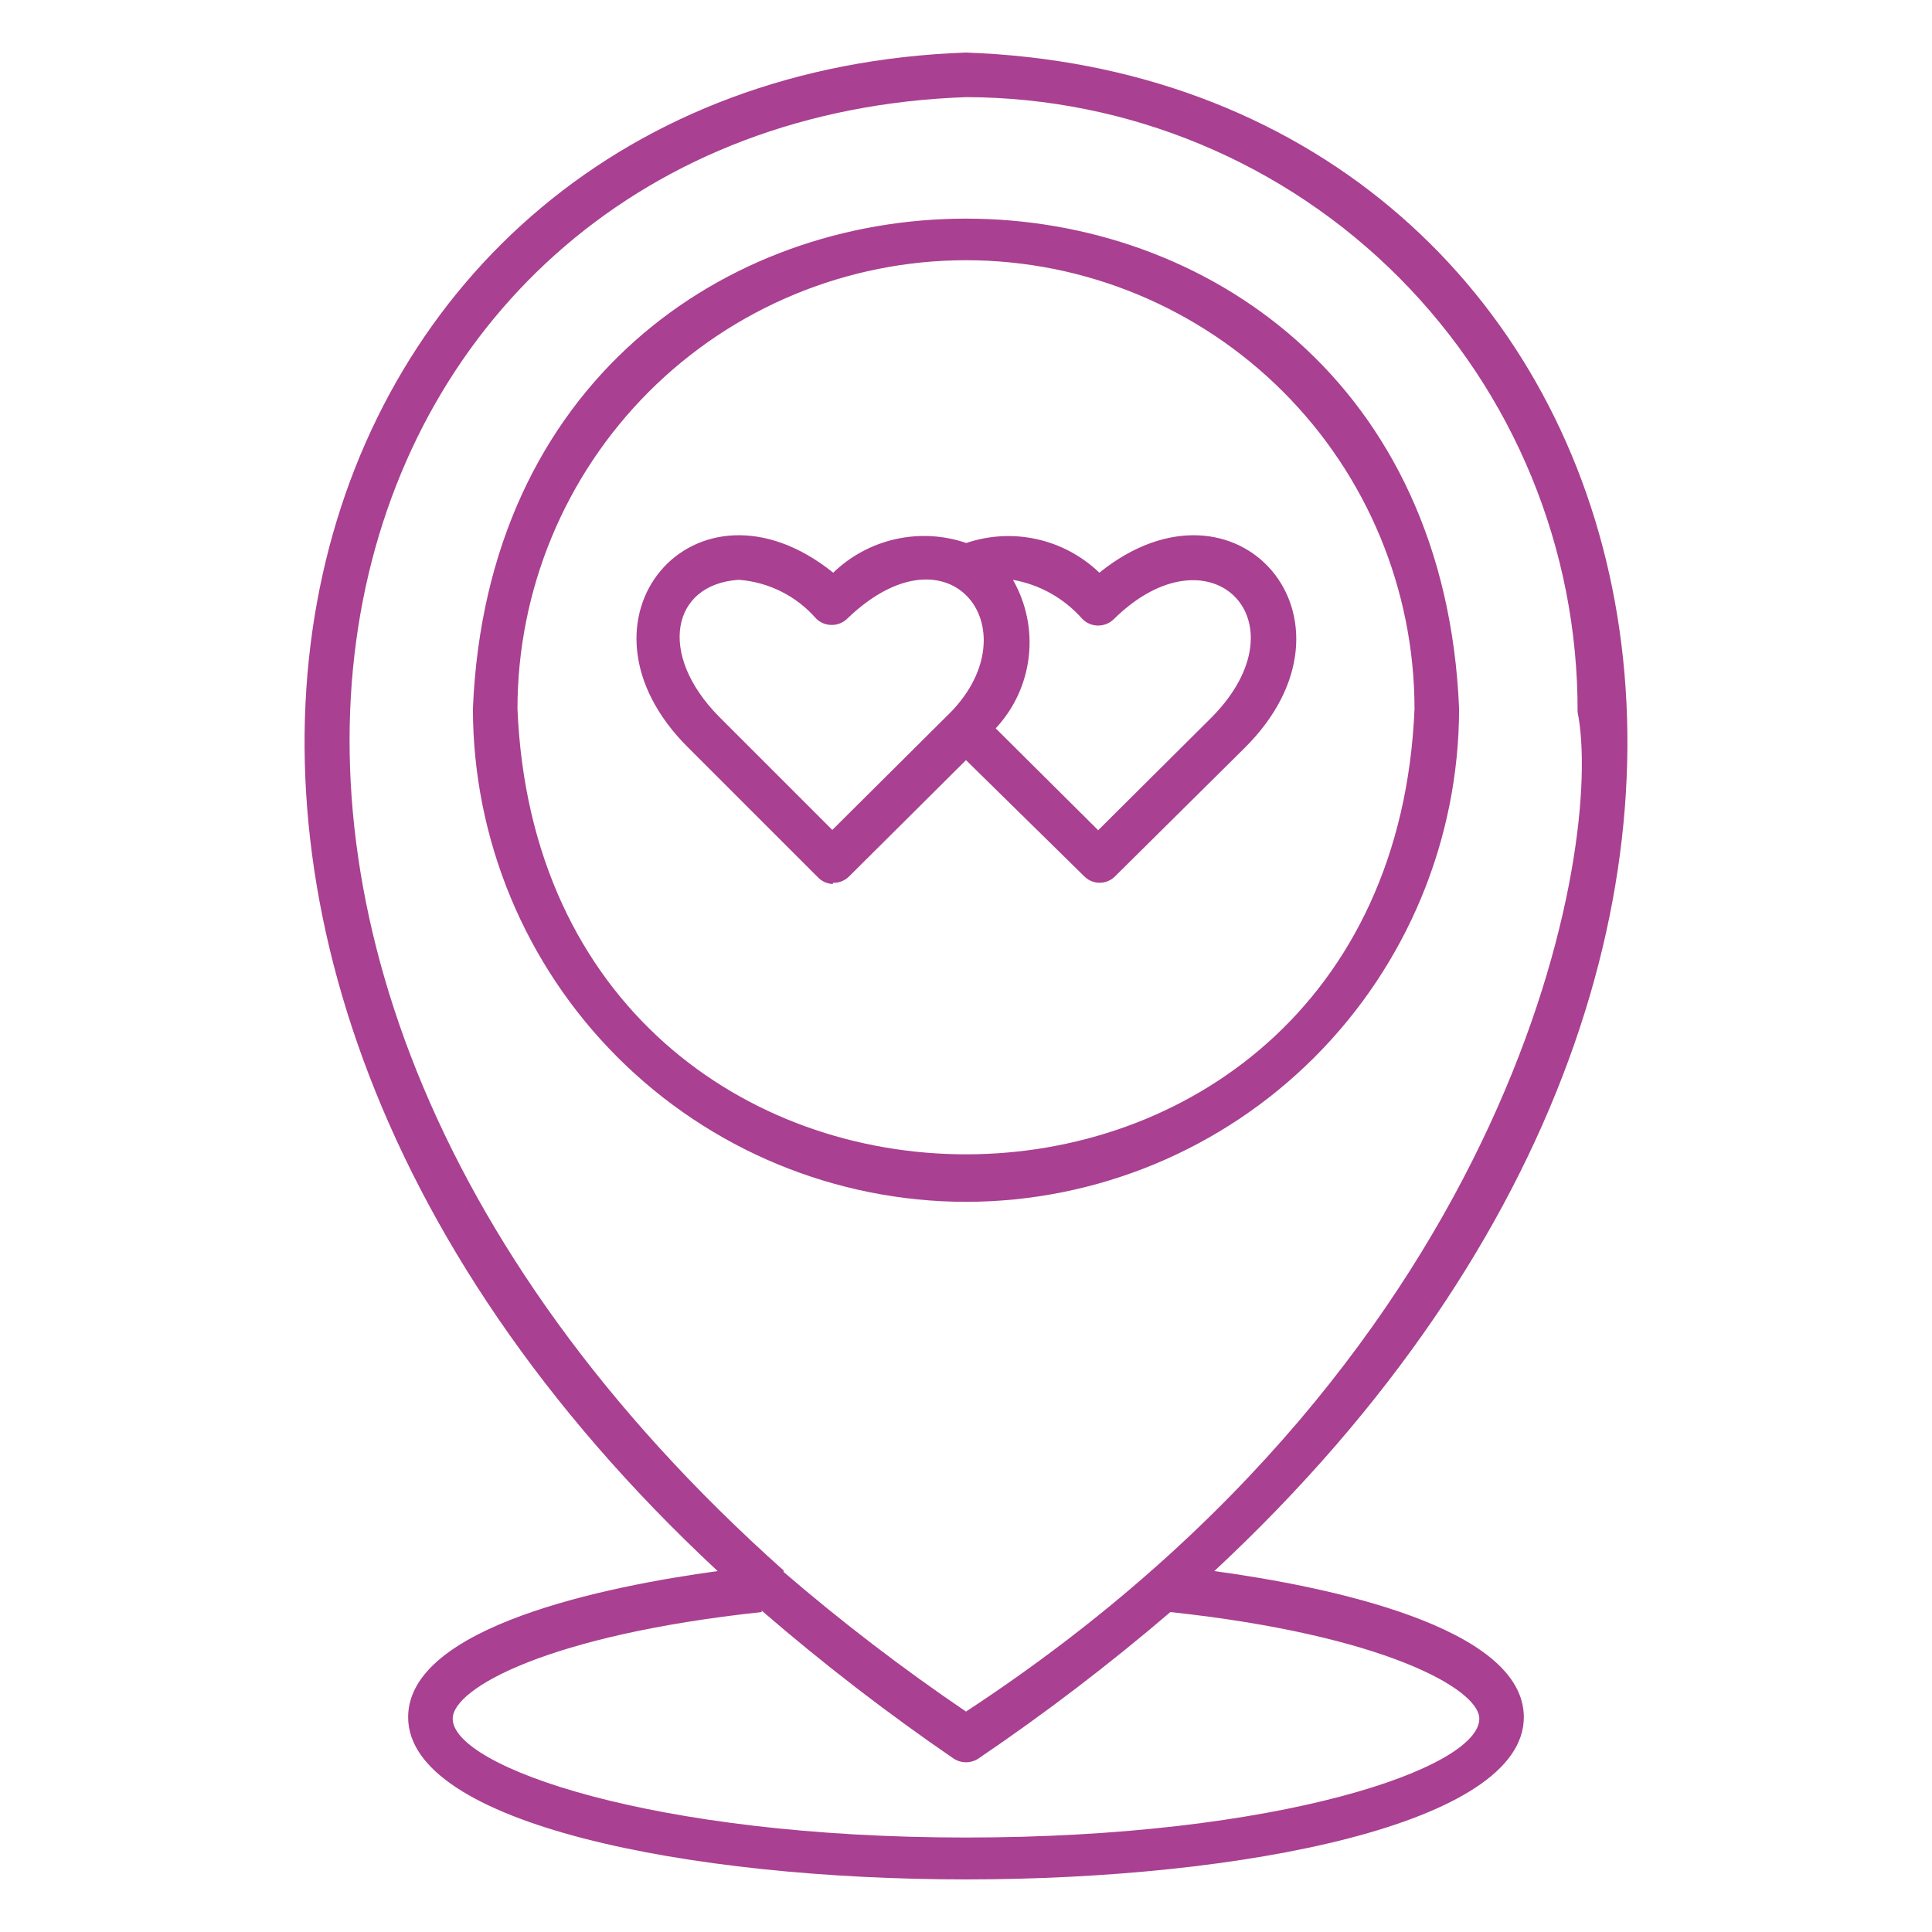
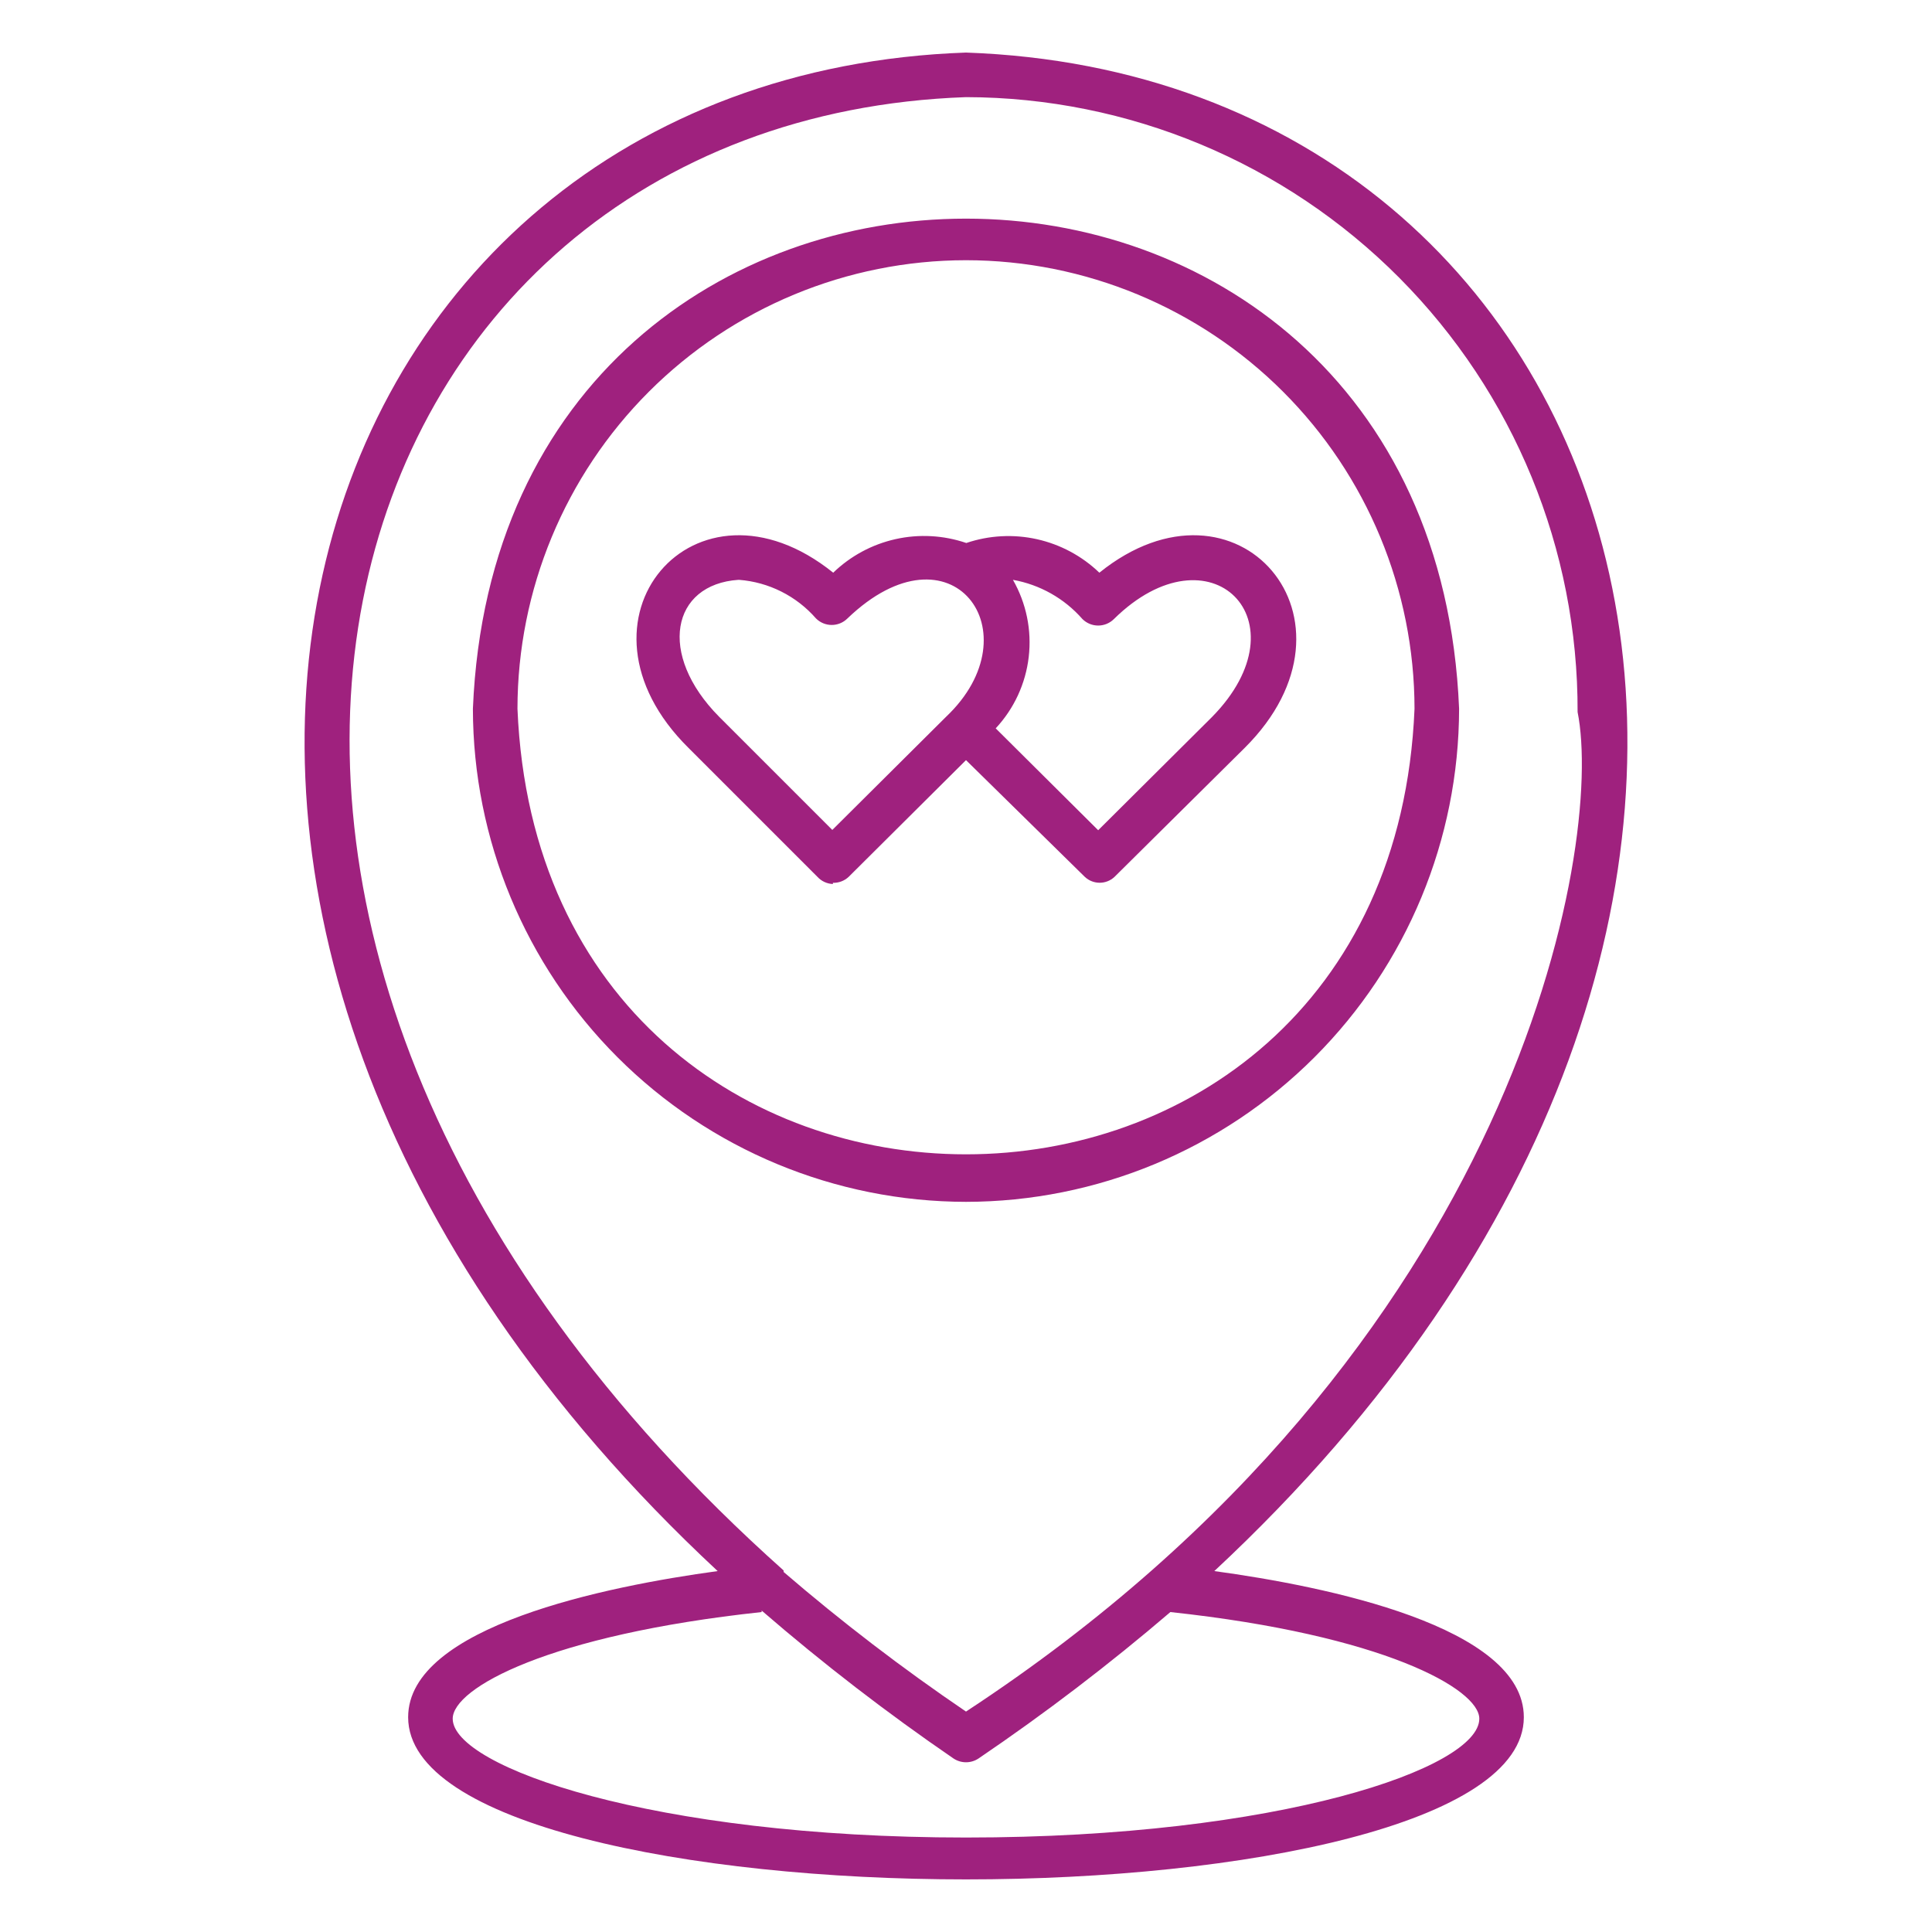
<svg xmlns="http://www.w3.org/2000/svg" width="150" height="150" viewBox="0 0 150 150" fill="none">
-   <path d="M75 145.916C53.483 145.916 31.688 141.604 31.688 133.324C31.688 126.267 47.093 123.154 55.719 121.978C0.966 71.01 22.253 5.927 74.999 4.081C127.719 5.926 149.053 70.963 94.279 121.978C102.904 123.154 118.31 126.267 118.31 133.324C118.31 141.604 96.516 145.916 74.998 145.916H75ZM59.133 125.16C42.597 126.936 35.148 131.064 35.148 133.44C35.148 137.176 50.67 142.665 75.001 142.665C99.332 142.665 114.853 137.268 114.853 133.44C114.853 131.134 107.404 126.936 90.869 125.16H90.868C86.118 129.225 81.144 133.021 75.97 136.53C75.383 136.919 74.619 136.919 74.032 136.53C68.855 132.983 63.882 129.149 59.134 125.044L59.133 125.16ZM60.839 122.046C65.349 125.925 70.078 129.545 75 132.886C118.034 104.681 124.538 65.52 122.484 55.281C122.528 42.652 117.546 30.522 108.639 21.566C99.733 12.611 87.629 7.566 75.001 7.542C25.117 9.294 4.729 71.886 60.84 121.931L60.839 122.046ZM75 93.311C64.85 93.298 55.12 89.261 47.943 82.084C40.765 74.906 36.728 65.177 36.716 55.027C38.815 4.291 111.186 4.291 113.284 55.027C113.271 65.177 109.234 74.906 102.057 82.084C94.879 89.261 85.15 93.298 75 93.311ZM75 20.203C65.766 20.209 56.912 23.881 50.382 30.409C43.853 36.939 40.182 45.794 40.176 55.028C42.09 101.153 107.91 101.153 109.823 55.028C109.816 45.793 106.146 36.939 99.616 30.409C93.086 23.881 84.233 20.209 74.999 20.203H75ZM64.668 68.634H64.667C64.209 68.618 63.778 68.418 63.468 68.08L53.459 58.071C43.404 48.131 53.99 35.861 64.69 44.464H64.691C66.034 43.166 67.709 42.264 69.532 41.857C71.355 41.45 73.255 41.554 75.023 42.158C76.791 41.56 78.689 41.458 80.511 41.864C82.333 42.272 84.009 43.17 85.354 44.464C96.033 35.862 106.641 48.131 96.632 58.071L86.531 68.08C85.883 68.689 84.873 68.689 84.225 68.08L75 59.016L65.889 68.08C65.559 68.39 65.12 68.556 64.667 68.541L64.668 68.634ZM77.306 56.549L85.263 64.459L94.095 55.673C101.453 48.201 93.957 40.705 86.485 48.062C85.809 48.736 84.715 48.736 84.039 48.062C82.639 46.463 80.736 45.39 78.644 45.018C79.681 46.831 80.112 48.928 79.87 51.003C79.63 53.078 78.731 55.021 77.306 56.549H77.306ZM57.334 45.018C52.145 45.364 51.014 50.784 55.834 55.65L64.621 64.436L73.454 55.65C80.373 49.1 73.869 40.267 65.796 48.016L65.797 48.015C65.122 48.691 64.028 48.691 63.353 48.015C61.831 46.272 59.686 45.195 57.379 45.018L57.334 45.018Z" fill="#A94091" />
+   <path d="M75 145.916C53.483 145.916 31.688 141.604 31.688 133.324C31.688 126.267 47.093 123.154 55.719 121.978C0.966 71.01 22.253 5.927 74.999 4.081C127.719 5.926 149.053 70.963 94.279 121.978C102.904 123.154 118.31 126.267 118.31 133.324C118.31 141.604 96.516 145.916 74.998 145.916H75ZM59.133 125.16C42.597 126.936 35.148 131.064 35.148 133.44C35.148 137.176 50.67 142.665 75.001 142.665C99.332 142.665 114.853 137.268 114.853 133.44C114.853 131.134 107.404 126.936 90.869 125.16H90.868C86.118 129.225 81.144 133.021 75.97 136.53C75.383 136.919 74.619 136.919 74.032 136.53C68.855 132.983 63.882 129.149 59.134 125.044L59.133 125.16ZM60.839 122.046C65.349 125.925 70.078 129.545 75 132.886C118.034 104.681 124.538 65.52 122.484 55.281C122.528 42.652 117.546 30.522 108.639 21.566C99.733 12.611 87.629 7.566 75.001 7.542C25.117 9.294 4.729 71.886 60.84 121.931L60.839 122.046ZM75 93.311C64.85 93.298 55.12 89.261 47.943 82.084C40.765 74.906 36.728 65.177 36.716 55.027C38.815 4.291 111.186 4.291 113.284 55.027C113.271 65.177 109.234 74.906 102.057 82.084C94.879 89.261 85.15 93.298 75 93.311ZM75 20.203C65.766 20.209 56.912 23.881 50.382 30.409C43.853 36.939 40.182 45.794 40.176 55.028C42.09 101.153 107.91 101.153 109.823 55.028C109.816 45.793 106.146 36.939 99.616 30.409C93.086 23.881 84.233 20.209 74.999 20.203H75ZM64.668 68.634H64.667C64.209 68.618 63.778 68.418 63.468 68.08L53.459 58.071C43.404 48.131 53.99 35.861 64.69 44.464H64.691C66.034 43.166 67.709 42.264 69.532 41.857C71.355 41.45 73.255 41.554 75.023 42.158C76.791 41.56 78.689 41.458 80.511 41.864C82.333 42.272 84.009 43.17 85.354 44.464C96.033 35.862 106.641 48.131 96.632 58.071L86.531 68.08C85.883 68.689 84.873 68.689 84.225 68.08L75 59.016L65.889 68.08C65.559 68.39 65.12 68.556 64.667 68.541L64.668 68.634ZM77.306 56.549L85.263 64.459L94.095 55.673C101.453 48.201 93.957 40.705 86.485 48.062C85.809 48.736 84.715 48.736 84.039 48.062C82.639 46.463 80.736 45.39 78.644 45.018C79.681 46.831 80.112 48.928 79.87 51.003C79.63 53.078 78.731 55.021 77.306 56.549H77.306ZM57.334 45.018C52.145 45.364 51.014 50.784 55.834 55.65L64.621 64.436L73.454 55.65C80.373 49.1 73.869 40.267 65.796 48.016L65.797 48.015C65.122 48.691 64.028 48.691 63.353 48.015C61.831 46.272 59.686 45.195 57.379 45.018L57.334 45.018Z" fill="#9F217E" />
</svg>
